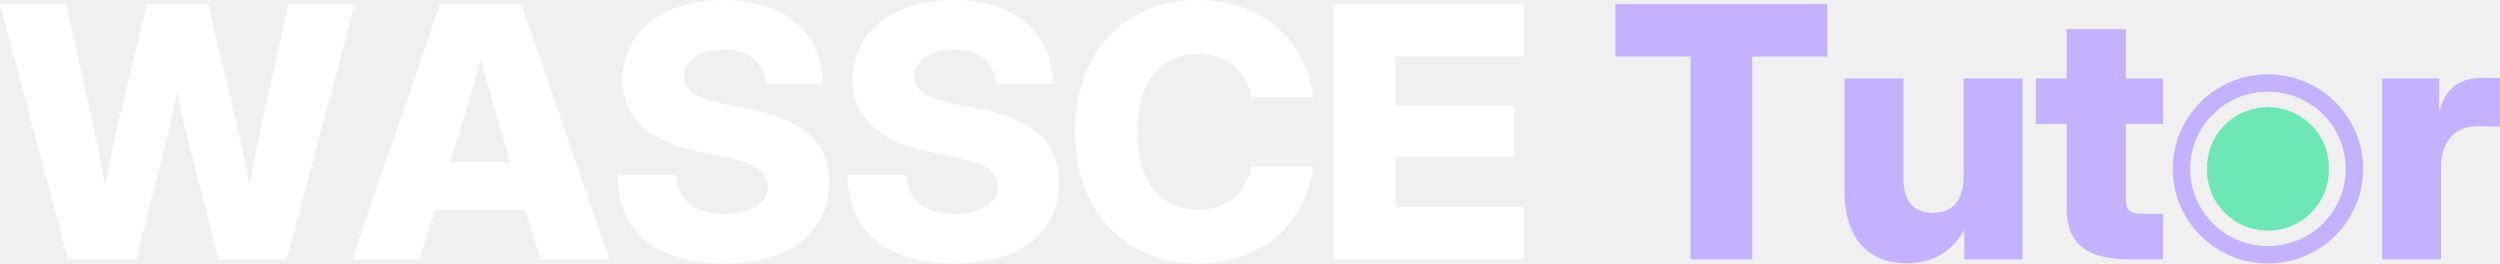
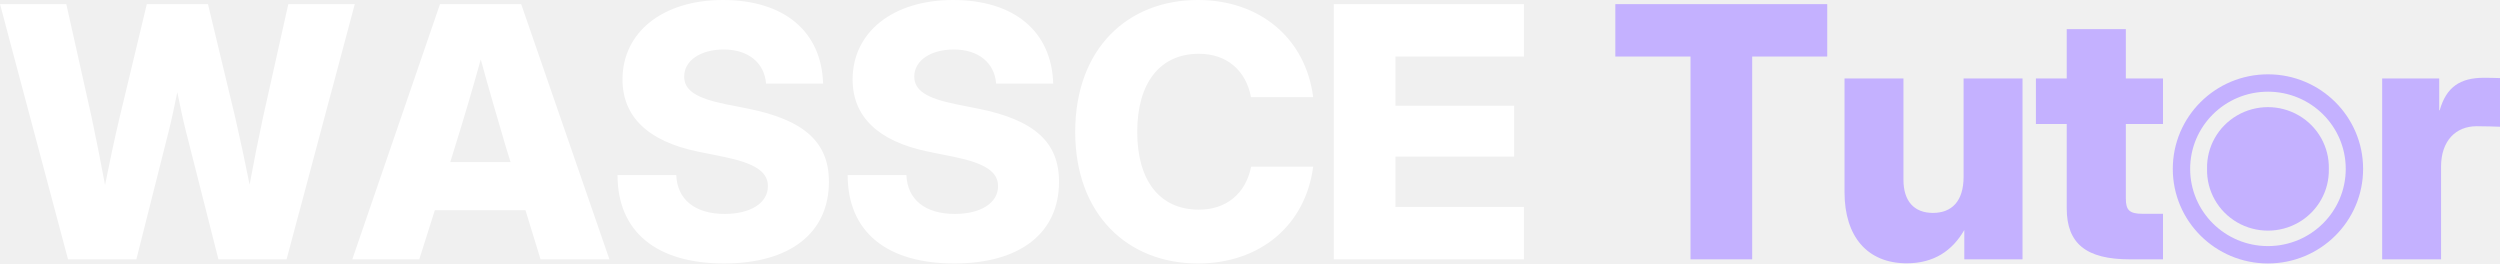
<svg xmlns="http://www.w3.org/2000/svg" viewBox="0.24 -1.17 712.61 75.1">
  <path d="M19.63 72.75L39.11 72.75L48.39 35.99C49.17 32.91 49.90 29.35 50.78 25.10C51.66 29.35 52.39 32.91 53.17 35.99L62.50 72.75L81.93 72.75L101.37 0L82.42 0L75.20 32.32C73.83 38.72 72.56 45.07 71.39 51.46C70.12 45.07 68.75 38.72 67.29 32.32L59.52 0L42.09 0L34.33 32.32C32.81 38.77 31.45 45.17 30.18 51.56C29.00 45.17 27.73 38.77 26.37 32.32L19.14 0L0.24 0ZM100.66 72.75L119.75 72.75L124.19 58.74L150.02 58.74L154.32 72.75L173.95 72.75L148.80 0L125.66 0ZM128.59 45.02L129.90 40.77C132.44 32.67 134.79 24.71 137.28 15.77C139.72 24.71 142.06 32.67 144.45 40.77L145.77 45.02ZM206.63 73.93C225.38 73.93 236.52 65.28 236.52 50.63C236.52 39.40 229.53 33.01 213.42 29.79L207.02 28.52C198.72 26.81 195.26 24.61 195.26 20.65C195.26 16.11 199.89 12.94 206.54 12.94C213.47 12.94 218.11 16.65 218.60 22.66L234.86 22.66C234.42 7.76 223.72-1.17 206.29-1.17C189.20-1.17 177.68 7.96 177.68 21.48C177.68 32.08 184.95 39.11 199.16 42.04L206.63 43.55C215.37 45.36 219.13 47.75 219.13 51.90C219.13 56.69 214.20 59.81 206.78 59.81C198.38 59.81 193.25 55.71 193.01 48.73L176.26 48.73C176.26 64.79 187.25 73.93 206.63 73.93ZM272.23 73.93C290.98 73.93 302.11 65.28 302.11 50.63C302.11 39.40 295.13 33.01 279.02 29.79L272.62 28.52C264.32 26.81 260.85 24.61 260.85 20.65C260.85 16.11 265.49 12.94 272.13 12.94C279.07 12.94 283.70 16.65 284.19 22.66L300.45 22.66C300.01 7.76 289.32-1.17 271.89-1.17C254.80-1.17 243.27 7.96 243.27 21.48C243.27 32.08 250.55 39.11 264.76 42.04L272.23 43.55C280.97 45.36 284.73 47.75 284.73 51.90C284.73 56.69 279.80 59.81 272.38 59.81C263.98 59.81 258.85 55.71 258.61 48.73L241.86 48.73C241.86 64.79 252.85 73.93 272.23 73.93ZM341.68 73.93C359.46 73.93 372.35 63.04 374.55 46.34L356.87 46.34C355.31 54.05 349.79 58.59 341.98 58.59C330.75 58.59 324.40 50.24 324.40 36.43C324.40 22.56 330.80 14.16 341.98 14.16C349.79 14.16 355.36 18.75 356.82 26.51L374.55 26.51C372.40 9.81 359.46-1.17 341.68-1.17C321.71-1.17 306.72 12.65 306.72 36.43C306.72 60.01 321.71 73.93 341.68 73.93ZM380.43 72.75L434.63 72.75L434.63 57.81L398.00 57.81L398.00 43.46L431.84 43.46L431.84 28.96L398.00 28.96L398.00 14.94L434.63 14.94L434.63 0L380.43 0Z" fill="#fff" />
  <path d="M460.68 14.94L482.11 14.94L482.11 72.75L499.69 72.75L499.69 14.94L521.08 14.94L521.08 0L460.68 0ZM543.74 73.88C551.50 73.88 556.73 70.31 560.15 64.40L560.15 72.75L576.75 72.75L576.75 21.19L559.95 21.19L559.95 49.22C559.95 56.25 556.53 59.52 551.21 59.52C545.89 59.52 542.81 56.20 542.81 50.10L542.81 21.19L526.01 21.19L526.01 53.61C526.01 66.31 532.56 73.88 543.74 73.88ZM616.79 21.19L606.20 21.19L606.20 7.13L589.35 7.13L589.35 21.19L580.56 21.19L580.56 34.18L589.35 34.18L589.35 58.25C589.35 68.26 594.92 72.75 607.27 72.75L616.79 72.75L616.79 59.77L610.98 59.77C607.22 59.77 606.20 58.74 606.20 55.42L606.20 34.18L616.79 34.18ZM679.26 72.75L696.05 72.75L696.05 46.34C696.05 39.01 700.20 34.81 706.21 34.81C708.65 34.81 711.63 34.91 712.85 34.96L712.85 21.09C711.48 21.04 710.07 21.00 708.26 21.00C701.38 21.00 697.52 23.73 695.66 30.27L695.52 30.27L695.52 21.19L679.26 21.19Z" fill="#c4b1ff" />
  <path d="M619.58 46.97a27.12 26.95 0 1 0 54.25 0a27.12 26.95 0 1 0 -54.25 0ZM624.53 46.97a22.17 22 0 1 0 44.35 0a22.17 22 0 1 0 -44.35 0Z" fill="#c4b1ff" fill-rule="evenodd" />
-   <path d="M629.35 46.97a17.36 17.19 0 1 0 34.71 0a17.36 17.19 0 1 0 -34.71 0Z" fill="#6ee7b7" />
+   <path d="M629.35 46.97a17.36 17.19 0 1 0 34.71 0a17.36 17.19 0 1 0 -34.71 0Z" fill="#c4b1ff" />
</svg>
